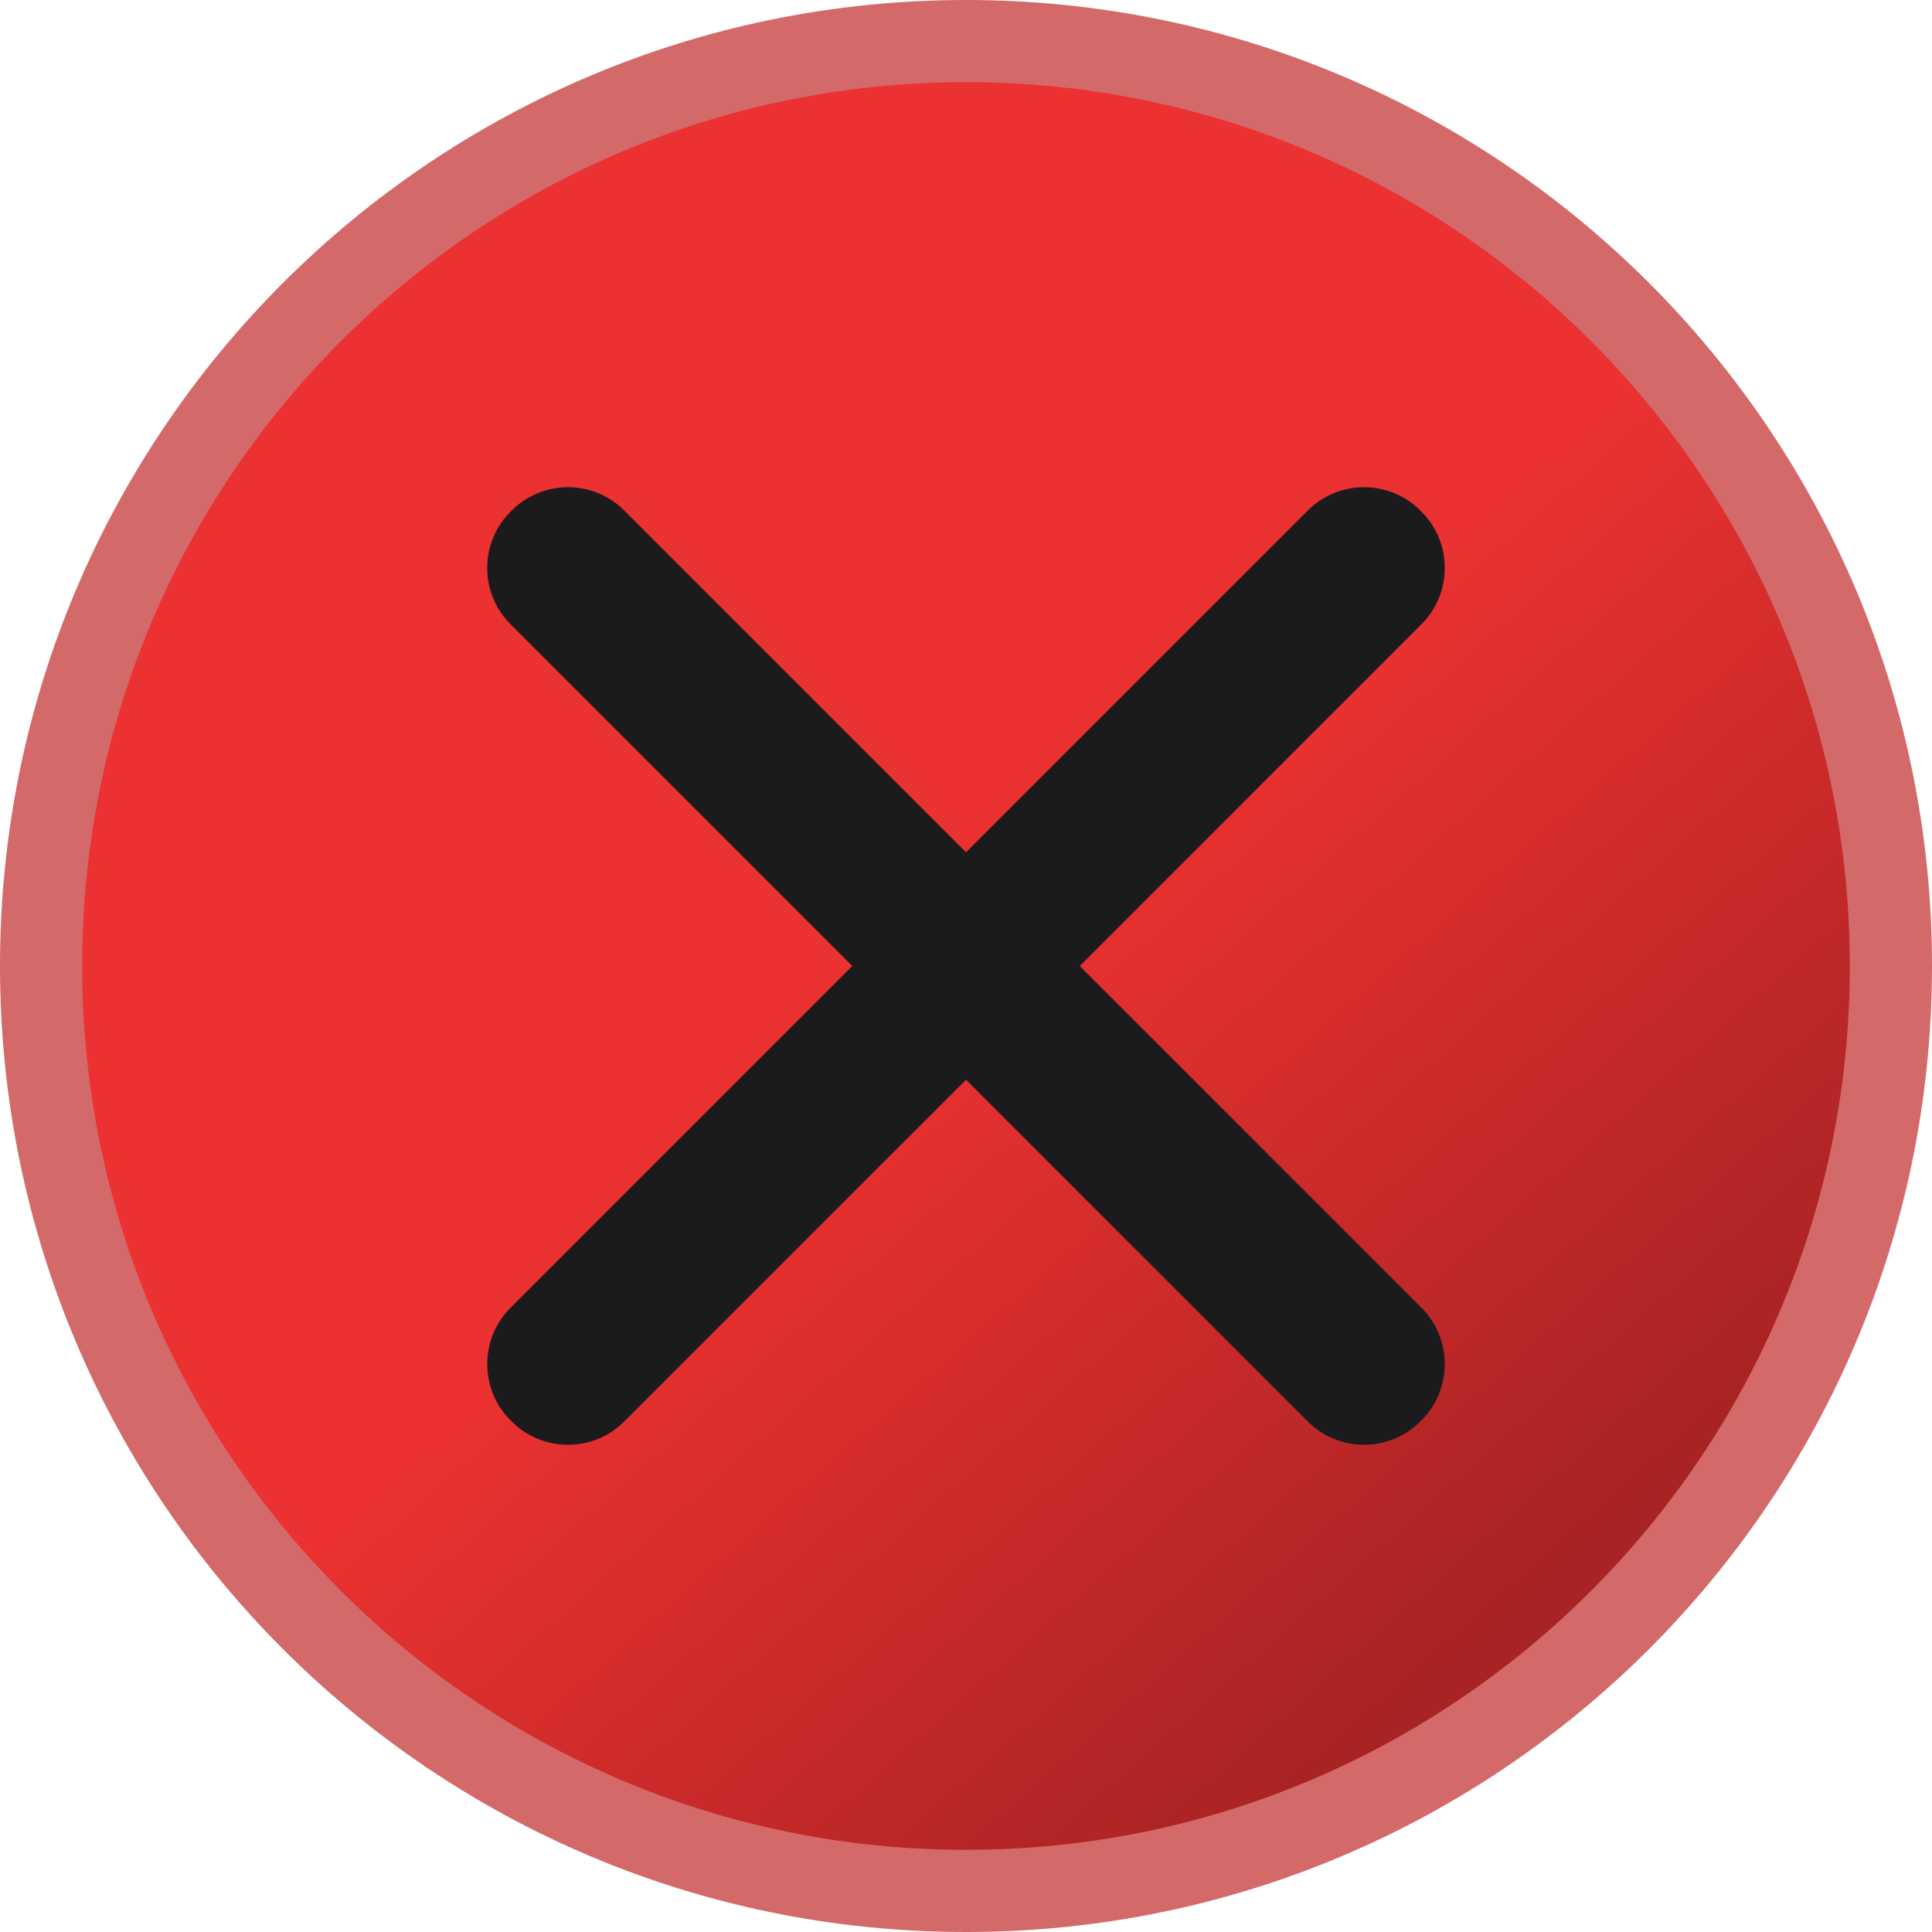
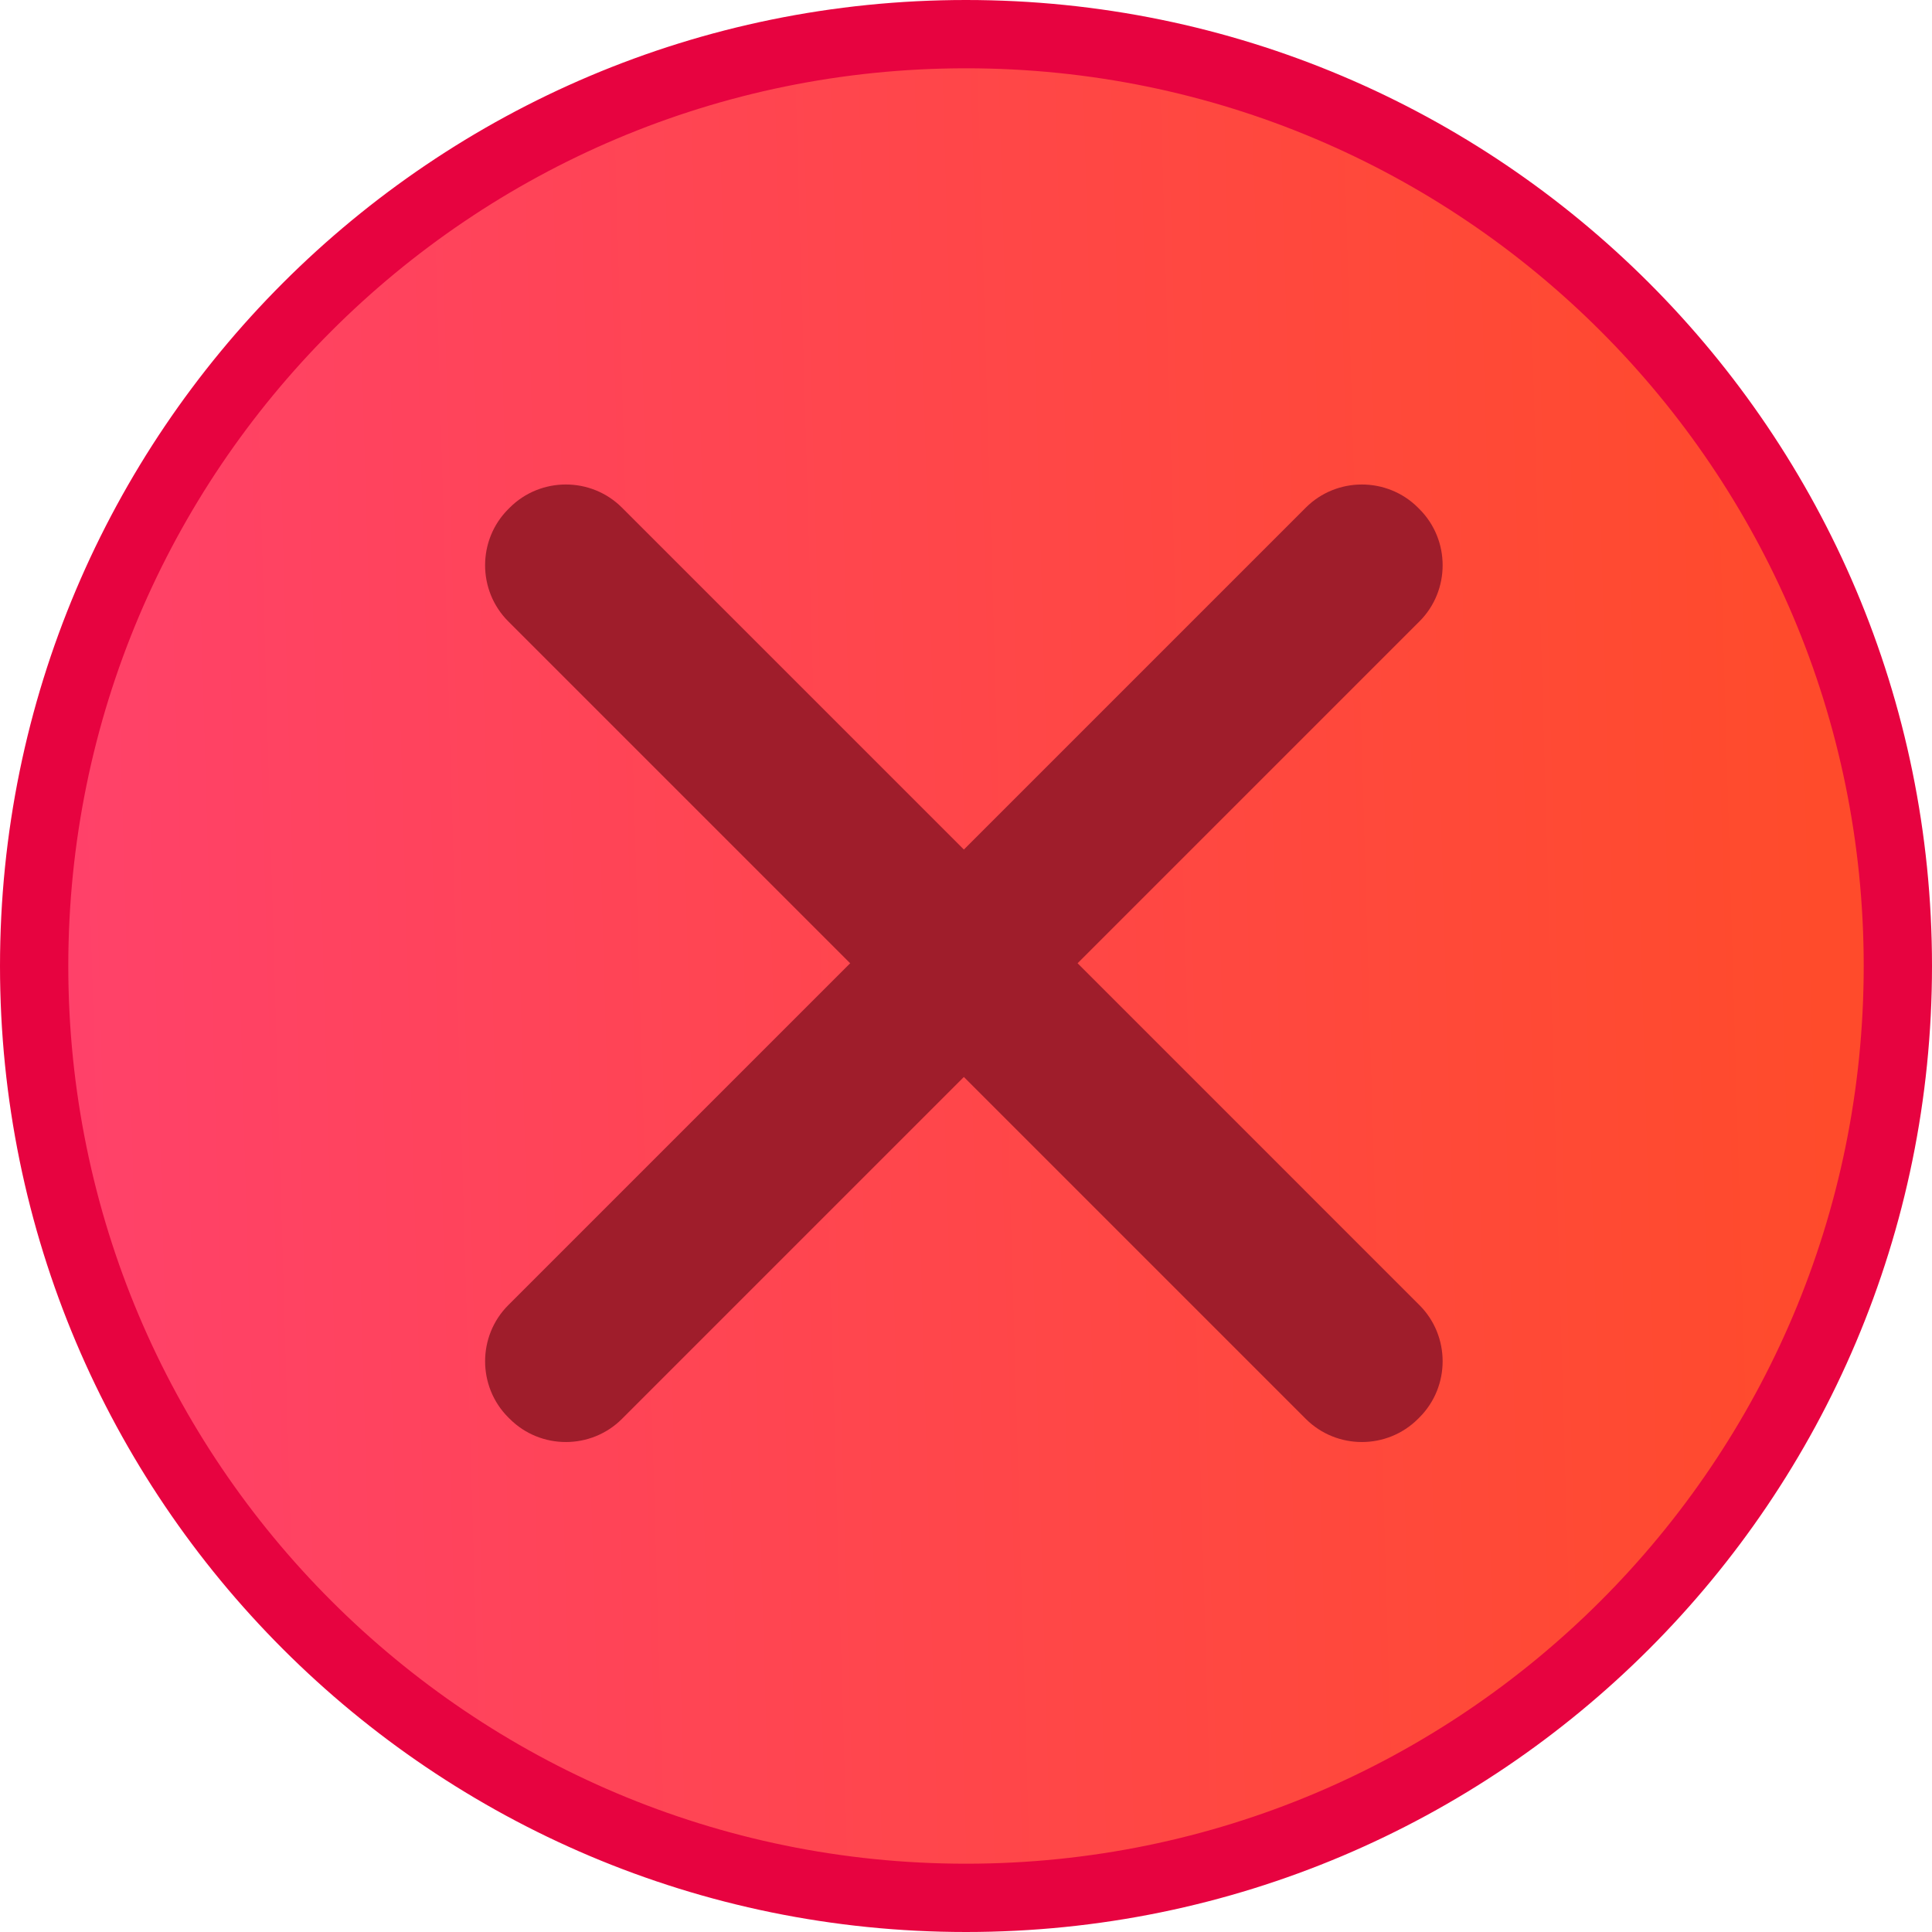
<svg xmlns="http://www.w3.org/2000/svg" viewBox="0 0 50 50" version="1.2" baseProfile="tiny">
  <defs>
-     <linearGradient gradientUnits="userSpaceOnUse" x1="465.831" y1="460.56" x2="729.863" y2="162.271" id="gradient1">
-       <stop offset="0" stop-color="#eb3131" stop-opacity="1" />
-       <stop offset="1" stop-color="#a82323" stop-opacity="1" />
+     <linearGradient gradientUnits="userSpaceOnUse" x1="5.686" y1="515.151" x2="865.455" y2="540.103" id="gradient1">
+       <stop offset="0" stop-color="#ff416c" stop-opacity="1" />
+       <stop offset="1" stop-color="#ff4b2b" stop-opacity="1" />
    </linearGradient>
  </defs>
  <g fill="none" stroke="black" stroke-width="1" fill-rule="evenodd" stroke-linecap="square" stroke-linejoin="bevel">
-     <g fill="#d46969" fill-opacity="1" stroke="none" transform="matrix(0.0548336,0,0,-0.0548336,-0.325575,50.2543)" font-family="Atkinson Hyperlegible Next" font-size="10" font-weight="400" font-style="normal">
-       <path vector-effect="none" fill-rule="evenodd" d="M461.867,4.638 C713.663,4.638 917.788,208.763 917.788,460.562 C917.788,712.363 713.663,916.487 461.867,916.487 C210.063,916.487 5.938,712.363 5.938,460.562 C5.938,208.763 210.063,4.638 461.867,4.638 " />
+     <g fill="url(#gradient1)" stroke="none" transform="matrix(0.0548323,0,0,-0.0548323,-0.380168,50.1828)" font-family="Atkinson Hyperlegible Next" font-size="10" font-weight="400" font-style="normal">
+       <path vector-effect="none" fill-rule="evenodd" d="M462.873,899.089 C705.774,899.089 902.688,702.177 902.688,459.269 C902.688,216.362 705.774,19.45 462.873,19.45 C219.964,19.45 23.05,216.362 23.05,459.269 C23.05,702.177 219.964,899.089 462.873,899.089 " />
    </g>
-     <g fill="url(#gradient1)" stroke="none" transform="matrix(0.0548336,0,0,-0.0548336,-0.325575,50.2543)" font-family="Atkinson Hyperlegible Next" font-size="10" font-weight="400" font-style="normal">
-       <path vector-effect="none" fill-rule="evenodd" d="M461.867,43.413 C692.245,43.413 879.008,230.179 879.008,460.562 C879.008,690.946 692.245,877.709 461.867,877.709 C231.479,877.709 44.717,690.946 44.717,460.562 C44.717,230.179 231.479,43.413 461.867,43.413 " />
+     <g fill="none" stroke="#e70340" stroke-opacity="1" stroke-width="32.233" stroke-linecap="butt" stroke-linejoin="miter" stroke-miterlimit="4" transform="matrix(0.0548323,0,0,-0.0548323,-0.380168,50.1828)" font-family="Atkinson Hyperlegible Next" font-size="10" font-weight="400" font-style="normal">
+       <path vector-effect="none" fill-rule="evenodd" d="M462.873,899.089 C705.774,899.089 902.688,702.177 902.688,459.269 C902.688,216.362 705.774,19.45 462.873,19.45 C219.964,19.45 23.05,216.362 23.05,459.269 C23.05,702.177 219.964,899.089 462.873,899.089 " />
    </g>
-     <g fill="#1b1b1d" fill-opacity="1" stroke="none" transform="matrix(0.0548336,0,0,-0.0548336,-0.325575,50.2543)" font-family="Atkinson Hyperlegible Next" font-size="10" font-weight="400" font-style="normal">
+     <g fill="#9f1d2b" fill-opacity="1" stroke="none" transform="matrix(0.0548323,0,0,-0.0548323,-0.380168,50.1828)" font-family="Atkinson Hyperlegible Next" font-size="10" font-weight="400" font-style="normal">
      <path vector-effect="none" fill-rule="evenodd" d="M246.821,299.191 L623.233,675.604 C637.801,690.171 661.633,690.171 676.208,675.604 L676.905,674.9 C691.475,660.334 691.475,636.5 676.909,621.93 L300.496,245.521 C285.925,230.95 262.092,230.95 247.525,245.521 L246.821,246.217 C232.254,260.787 232.254,284.625 246.821,299.191 " />
    </g>
-     <g fill="#1b1b1d" fill-opacity="1" stroke="none" transform="matrix(0.0548336,0,0,-0.0548336,-0.325575,50.2543)" font-family="Atkinson Hyperlegible Next" font-size="10" font-weight="400" font-style="normal">
+     <g fill="#9f1d2b" fill-opacity="1" stroke="none" transform="matrix(0.0548323,0,0,-0.0548323,-0.380168,50.1828)" font-family="Atkinson Hyperlegible Next" font-size="10" font-weight="400" font-style="normal">
      <path vector-effect="none" fill-rule="evenodd" d="M300.496,675.604 L676.905,299.191 C691.471,284.625 691.471,260.787 676.905,246.221 L676.204,245.521 C661.633,230.95 637.801,230.95 623.233,245.521 L246.821,621.93 C232.25,636.5 232.25,660.334 246.821,674.905 L247.521,675.604 C262.092,690.175 285.925,690.175 300.496,675.604 " />
    </g>
    <g fill="none" stroke="#000000" stroke-opacity="1" stroke-width="1" stroke-linecap="square" stroke-linejoin="bevel" transform="matrix(1,0,0,1,0,0)" font-family="Atkinson Hyperlegible Next" font-size="10" font-weight="400" font-style="normal">
</g>
  </g>
</svg>
